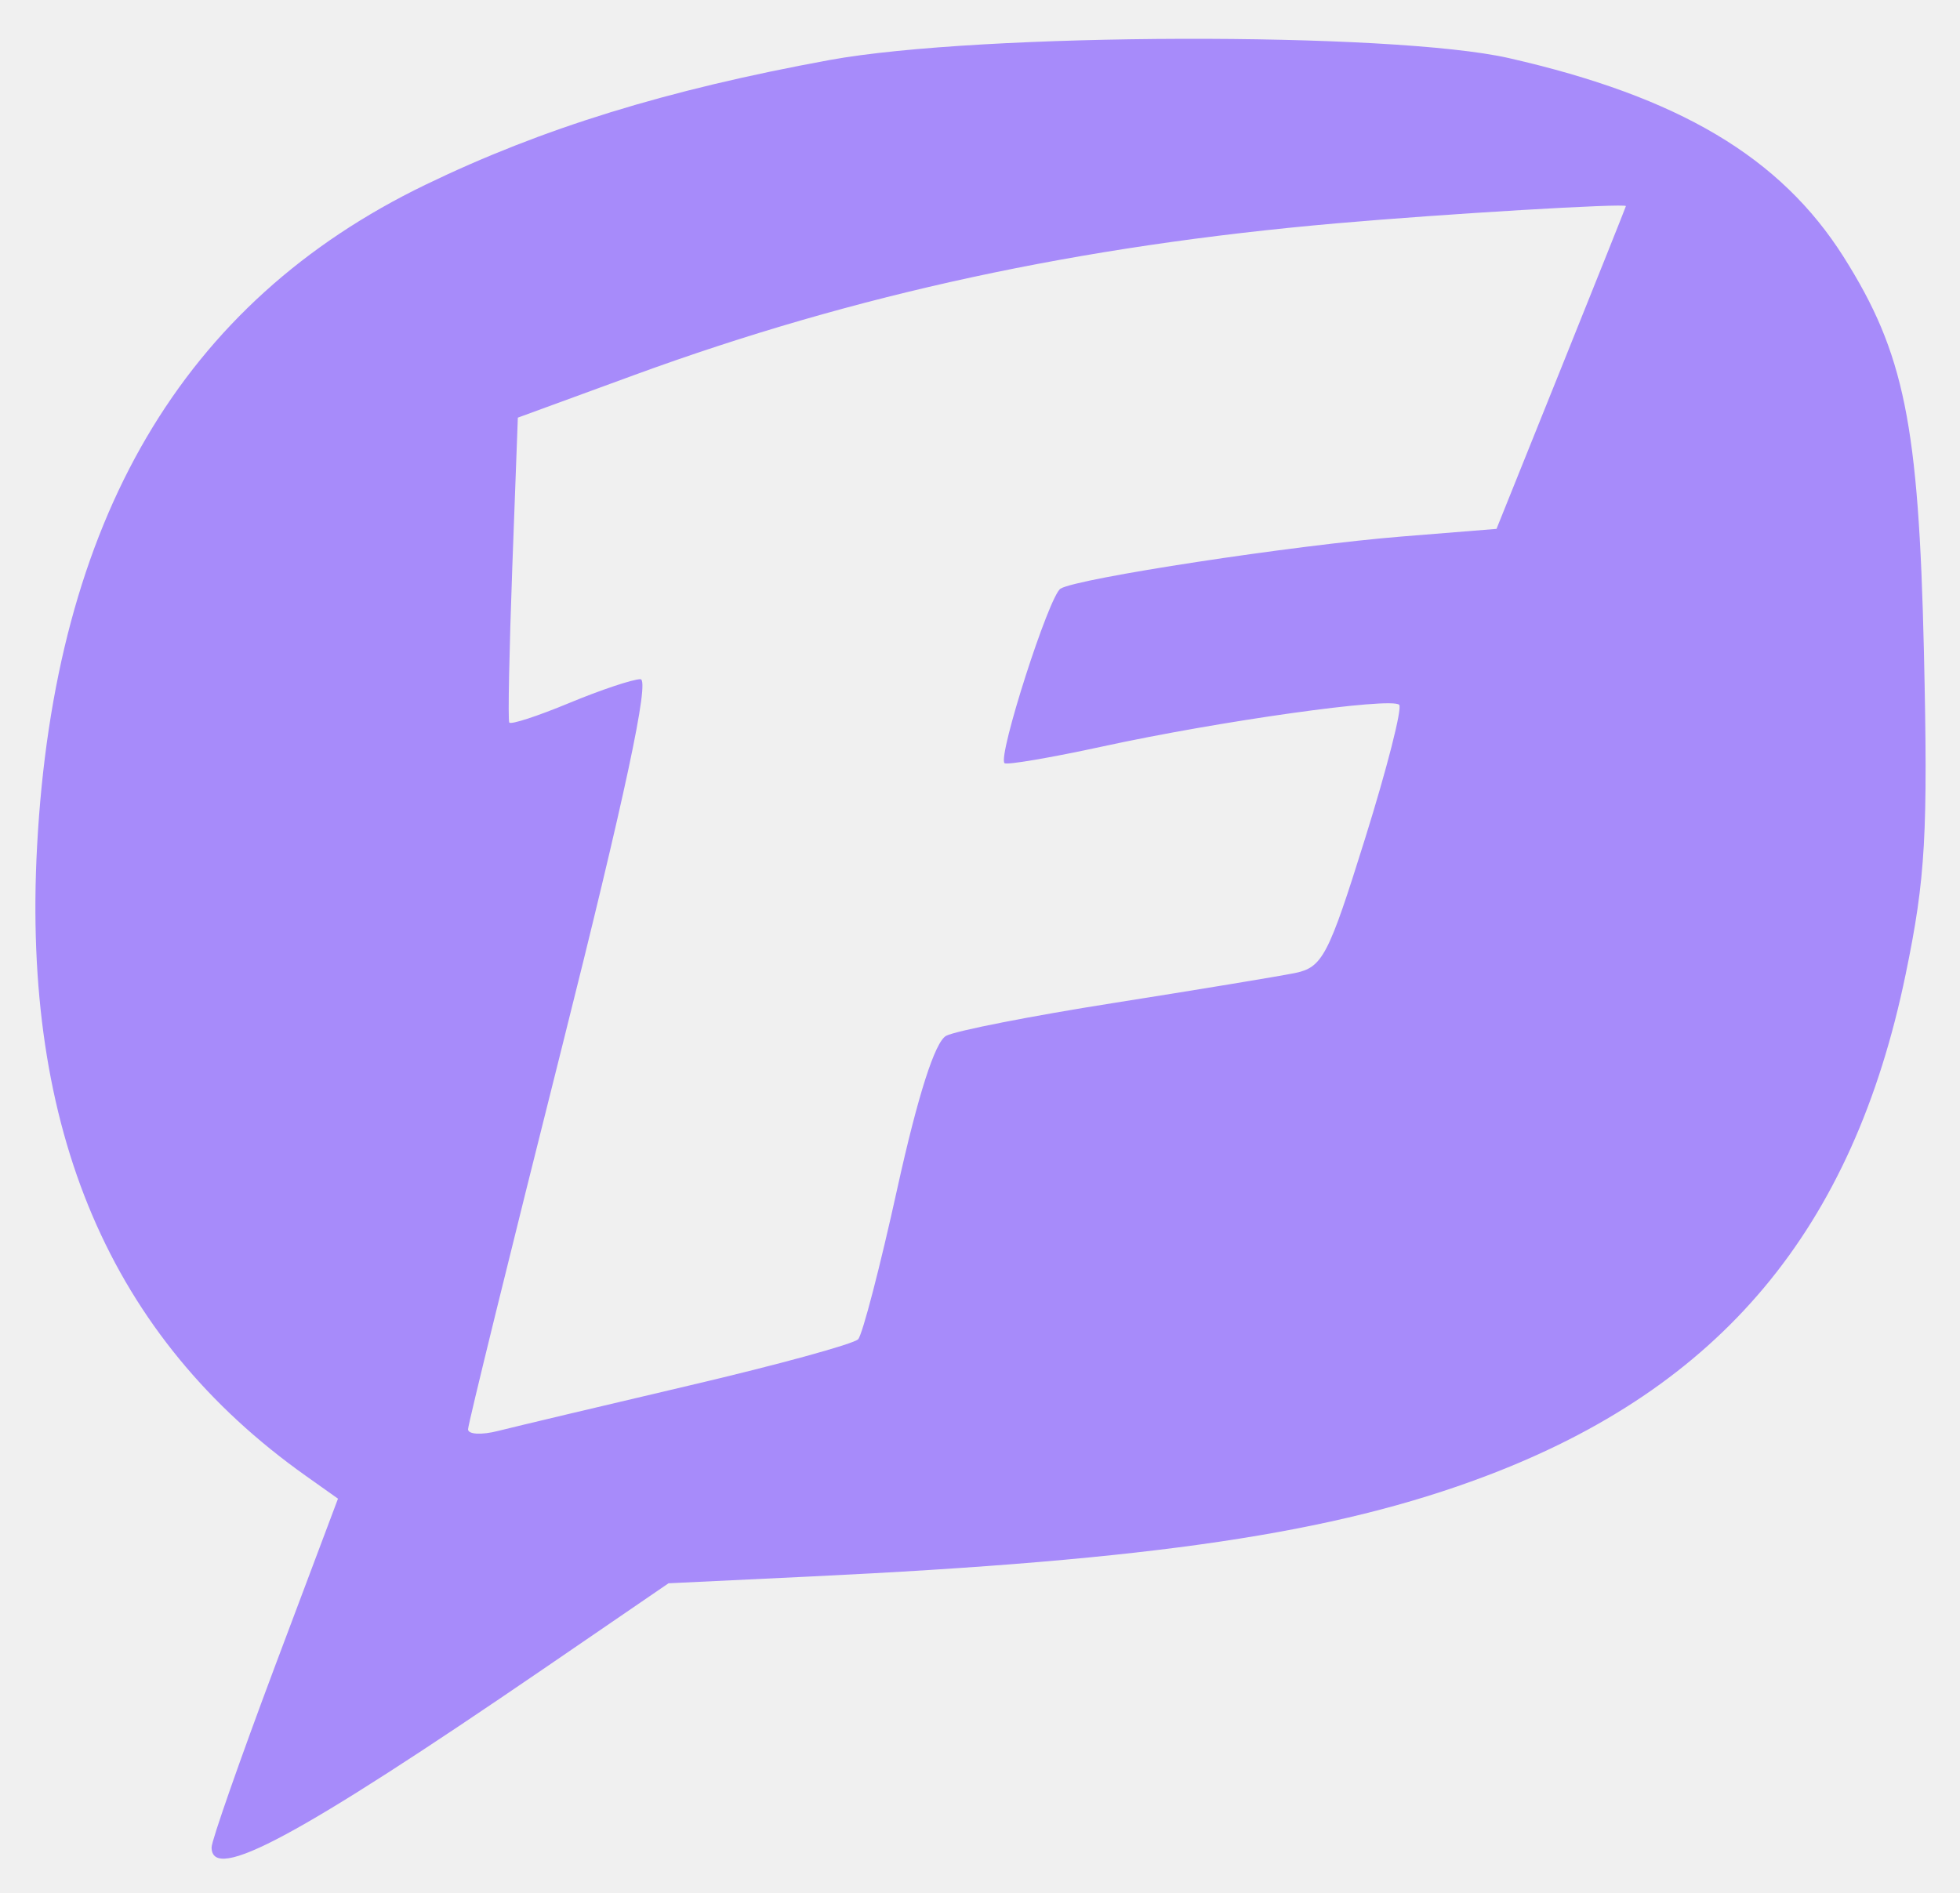
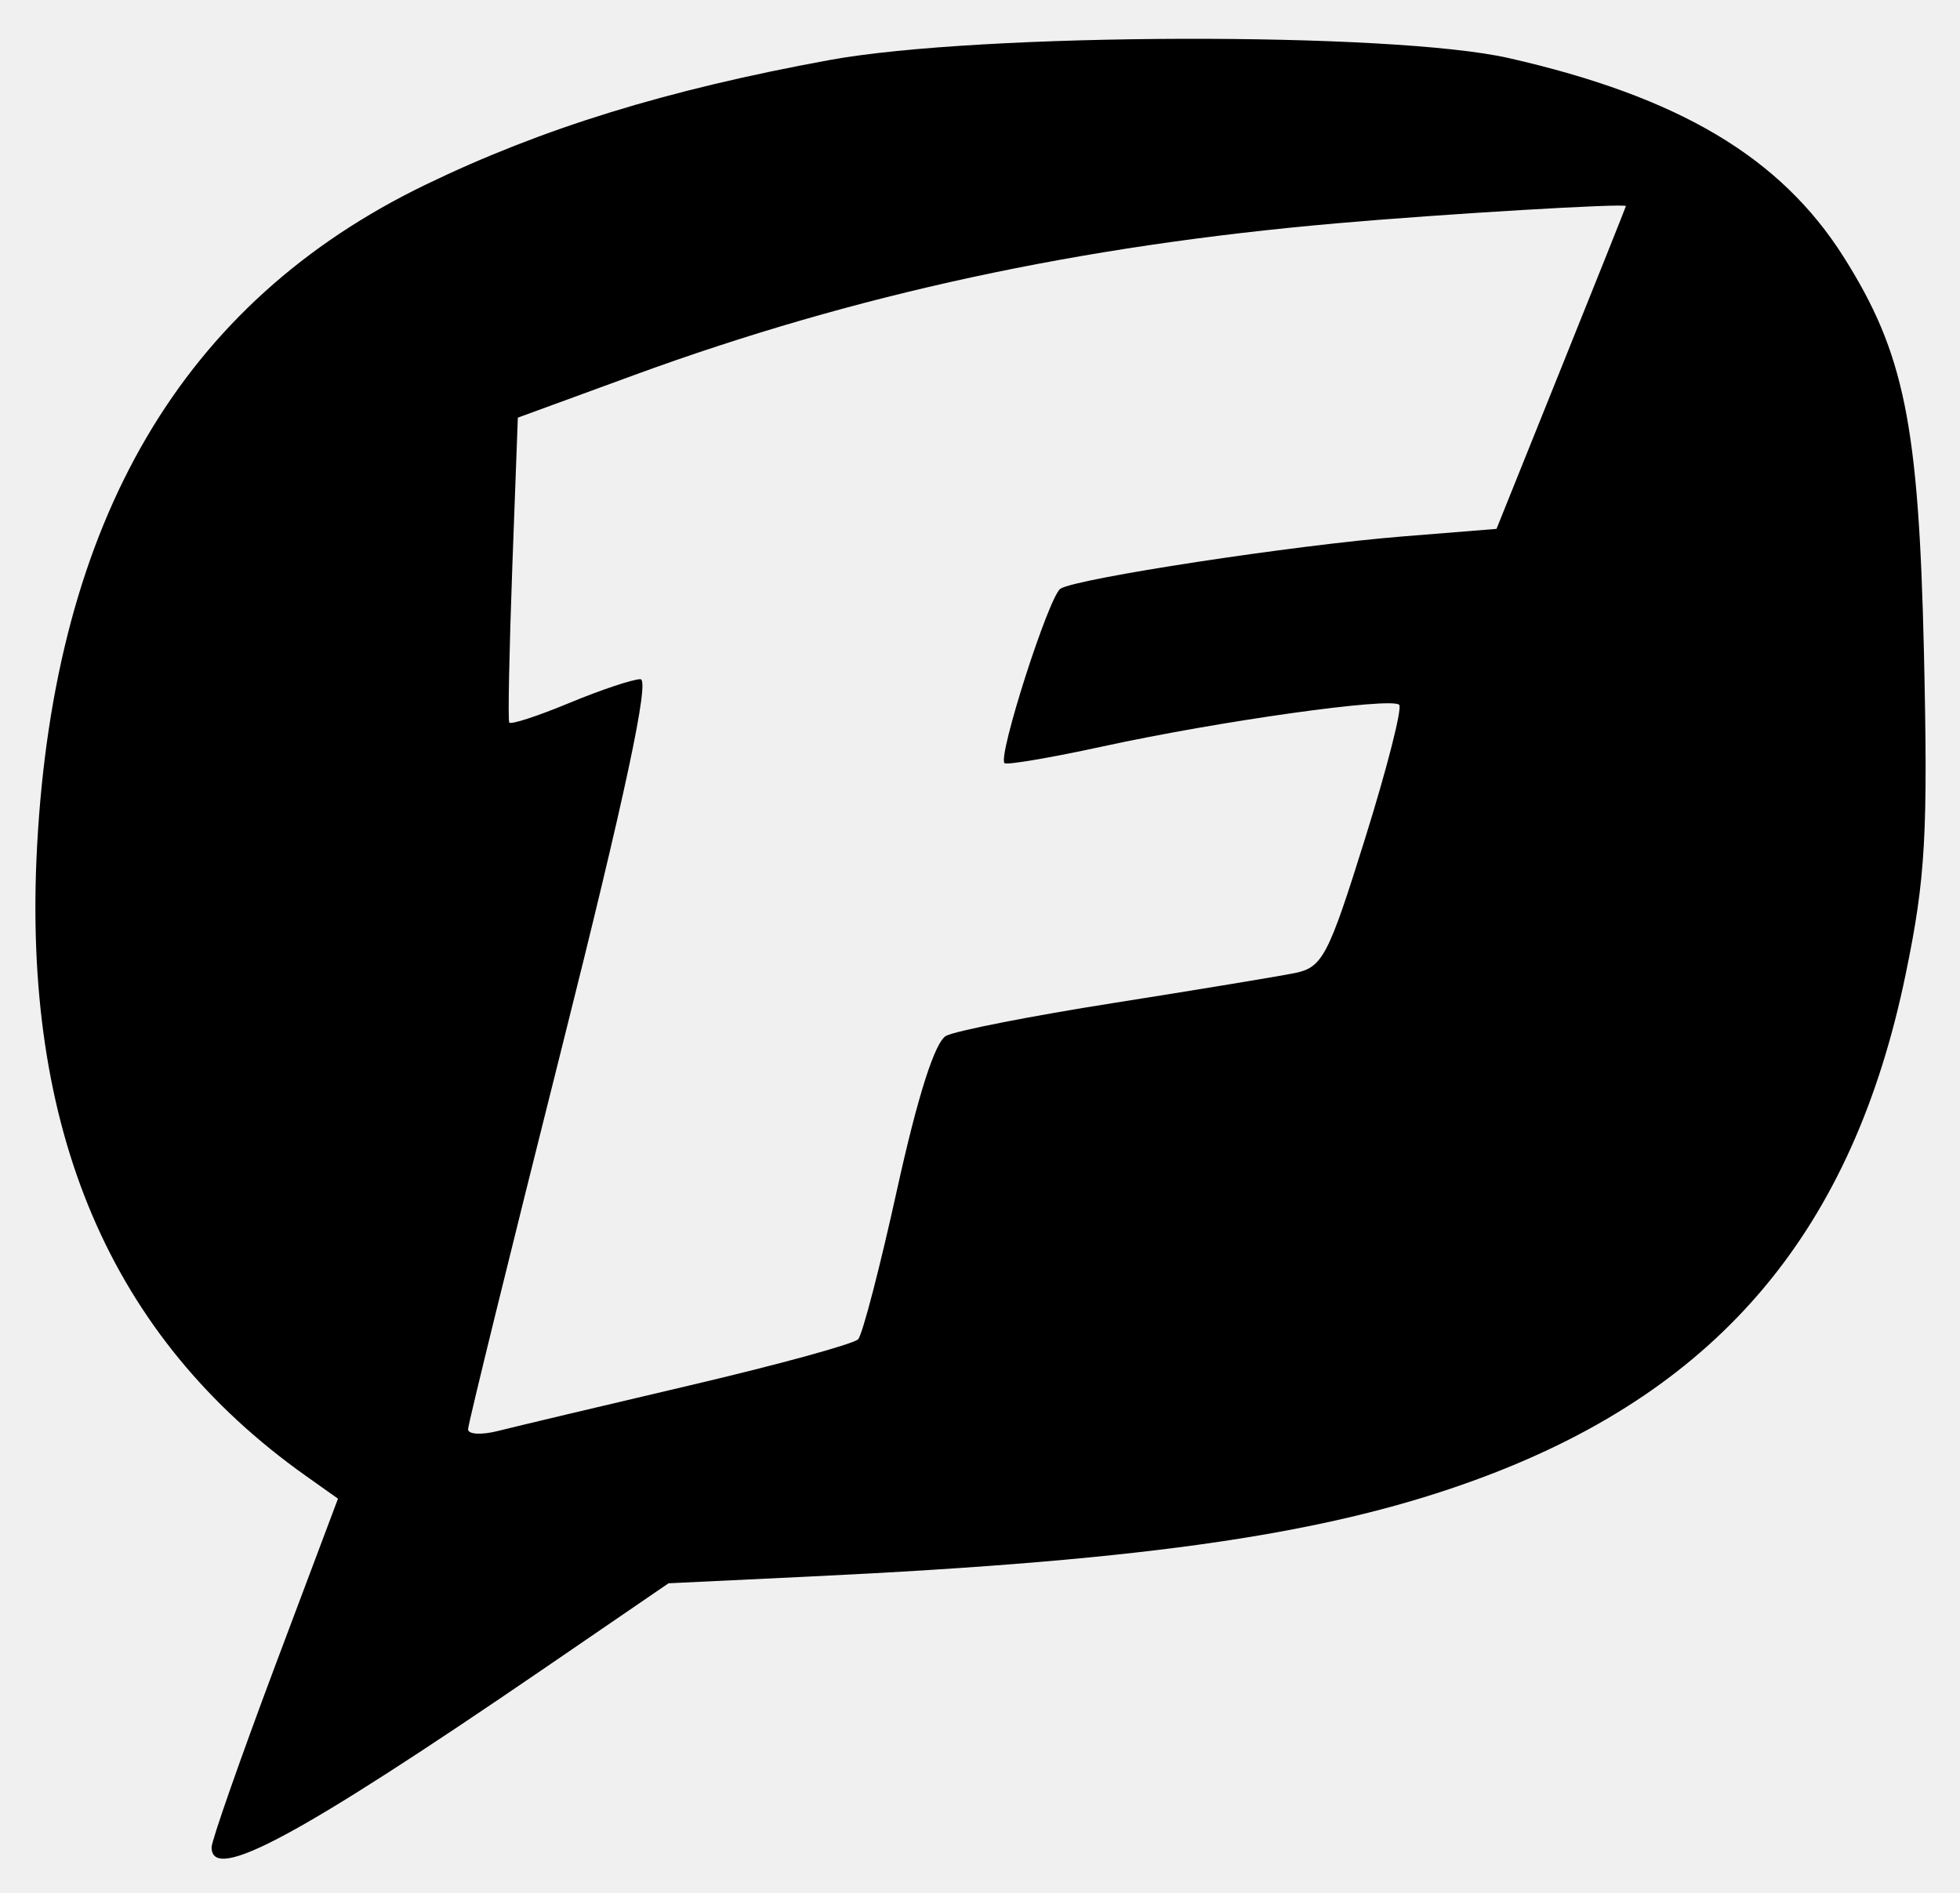
<svg xmlns="http://www.w3.org/2000/svg" viewBox="0 0 176 170" role="img" aria-labelledby="title">
-   <path fill="#a78bfa" fill-rule="evenodd" d="M19.00,165.91 C19.00,165.32 21.55,158.03 24.67,149.71 L30.35,134.60 L27.46,132.55 C9.89,120.08 1.96,101.50 3.33,76.00 C4.90,46.70 16.37,27.16 38.19,16.60 C48.71,11.51 59.86,8.07 74.50,5.39 C87.97,2.93 124.99,2.83 135.50,5.22 C150.78,8.70 159.89,14.12 165.56,23.09 C171.00,31.71 172.29,38.08 172.76,58.50 C173.13,74.92 172.91,78.86 171.12,87.50 C166.39,110.43 154.51,124.61 133.37,132.59 C119.82,137.71 103.59,140.12 72.77,141.59 L60.03,142.20 L48.77,149.91 C26.73,164.98 19.00,169.14 19.00,165.91 Z M42.03,128.36 C42.04,127.89 45.81,112.54 50.41,94.25 C56.13,71.48 58.37,61.00 57.51,61.00 C56.83,61.00 53.95,61.96 51.11,63.14 C48.27,64.32 45.85,65.11 45.73,64.89 C45.60,64.68 45.73,58.43 46.00,51.00 L46.50,37.51 L56.99,33.67 C76.81,26.42 96.89,22.08 120.00,20.06 C129.67,19.21 146.00,18.24 146.00,18.51 C146.00,18.56 143.39,25.10 140.19,33.05 L134.38,47.50 L125.94,48.18 C116.16,48.97 96.72,51.94 95.23,52.87 C94.20,53.51 89.58,67.91 90.20,68.54 C90.39,68.73 94.36,68.05 99.02,67.04 C109.48,64.76 124.93,62.59 125.64,63.30 C125.93,63.59 124.55,69.01 122.57,75.34 C119.27,85.90 118.76,86.89 116.24,87.40 C114.73,87.70 107.42,88.91 100.00,90.08 C92.58,91.25 85.81,92.58 84.96,93.03 C83.96,93.56 82.42,98.39 80.59,106.67 C79.04,113.73 77.45,119.85 77.06,120.28 C76.67,120.70 69.86,122.57 61.92,124.43 C53.99,126.29 46.26,128.13 44.75,128.51 C43.24,128.90 42.01,128.83 42.03,128.36 Z" />
+   <style>path{fill:#000}@media (prefers-color-scheme:dark){path{fill:#fff}}</style>
+   <path fill-rule="evenodd" d="M19.00,165.91 C19.00,165.32 21.55,158.03 24.67,149.71 L30.35,134.60 L27.46,132.55 C9.89,120.08 1.96,101.50 3.33,76.00 C4.90,46.70 16.37,27.16 38.19,16.60 C48.71,11.51 59.86,8.07 74.50,5.39 C87.97,2.93 124.99,2.83 135.50,5.22 C150.78,8.70 159.89,14.12 165.56,23.09 C171.00,31.71 172.29,38.08 172.76,58.50 C173.13,74.92 172.91,78.86 171.12,87.50 C166.39,110.43 154.51,124.61 133.37,132.59 C119.82,137.71 103.59,140.12 72.77,141.59 L60.03,142.20 L48.77,149.91 C26.73,164.98 19.00,169.14 19.00,165.91 Z M42.03,128.36 C42.04,127.89 45.81,112.54 50.41,94.25 C56.13,71.48 58.37,61.00 57.51,61.00 C56.83,61.00 53.95,61.96 51.11,63.14 C48.27,64.32 45.85,65.11 45.73,64.89 C45.60,64.68 45.73,58.43 46.00,51.00 L46.50,37.51 L56.99,33.67 C76.81,26.42 96.89,22.08 120.00,20.06 C129.67,19.21 146.00,18.24 146.00,18.51 C146.00,18.56 143.39,25.10 140.19,33.05 L134.38,47.50 L125.94,48.18 C116.16,48.97 96.72,51.94 95.23,52.87 C94.20,53.51 89.58,67.91 90.20,68.54 C90.39,68.73 94.36,68.05 99.02,67.04 C109.48,64.76 124.93,62.59 125.64,63.30 C125.93,63.59 124.55,69.01 122.57,75.34 C119.27,85.90 118.76,86.89 116.24,87.40 C114.73,87.70 107.42,88.91 100.00,90.08 C92.58,91.25 85.81,92.58 84.96,93.03 C83.96,93.56 82.42,98.39 80.59,106.67 C79.04,113.73 77.45,119.85 77.06,120.28 C76.67,120.70 69.86,122.57 61.92,124.43 C53.99,126.29 46.26,128.13 44.75,128.51 C43.24,128.90 42.01,128.83 42.03,128.36 Z" />
</svg>
